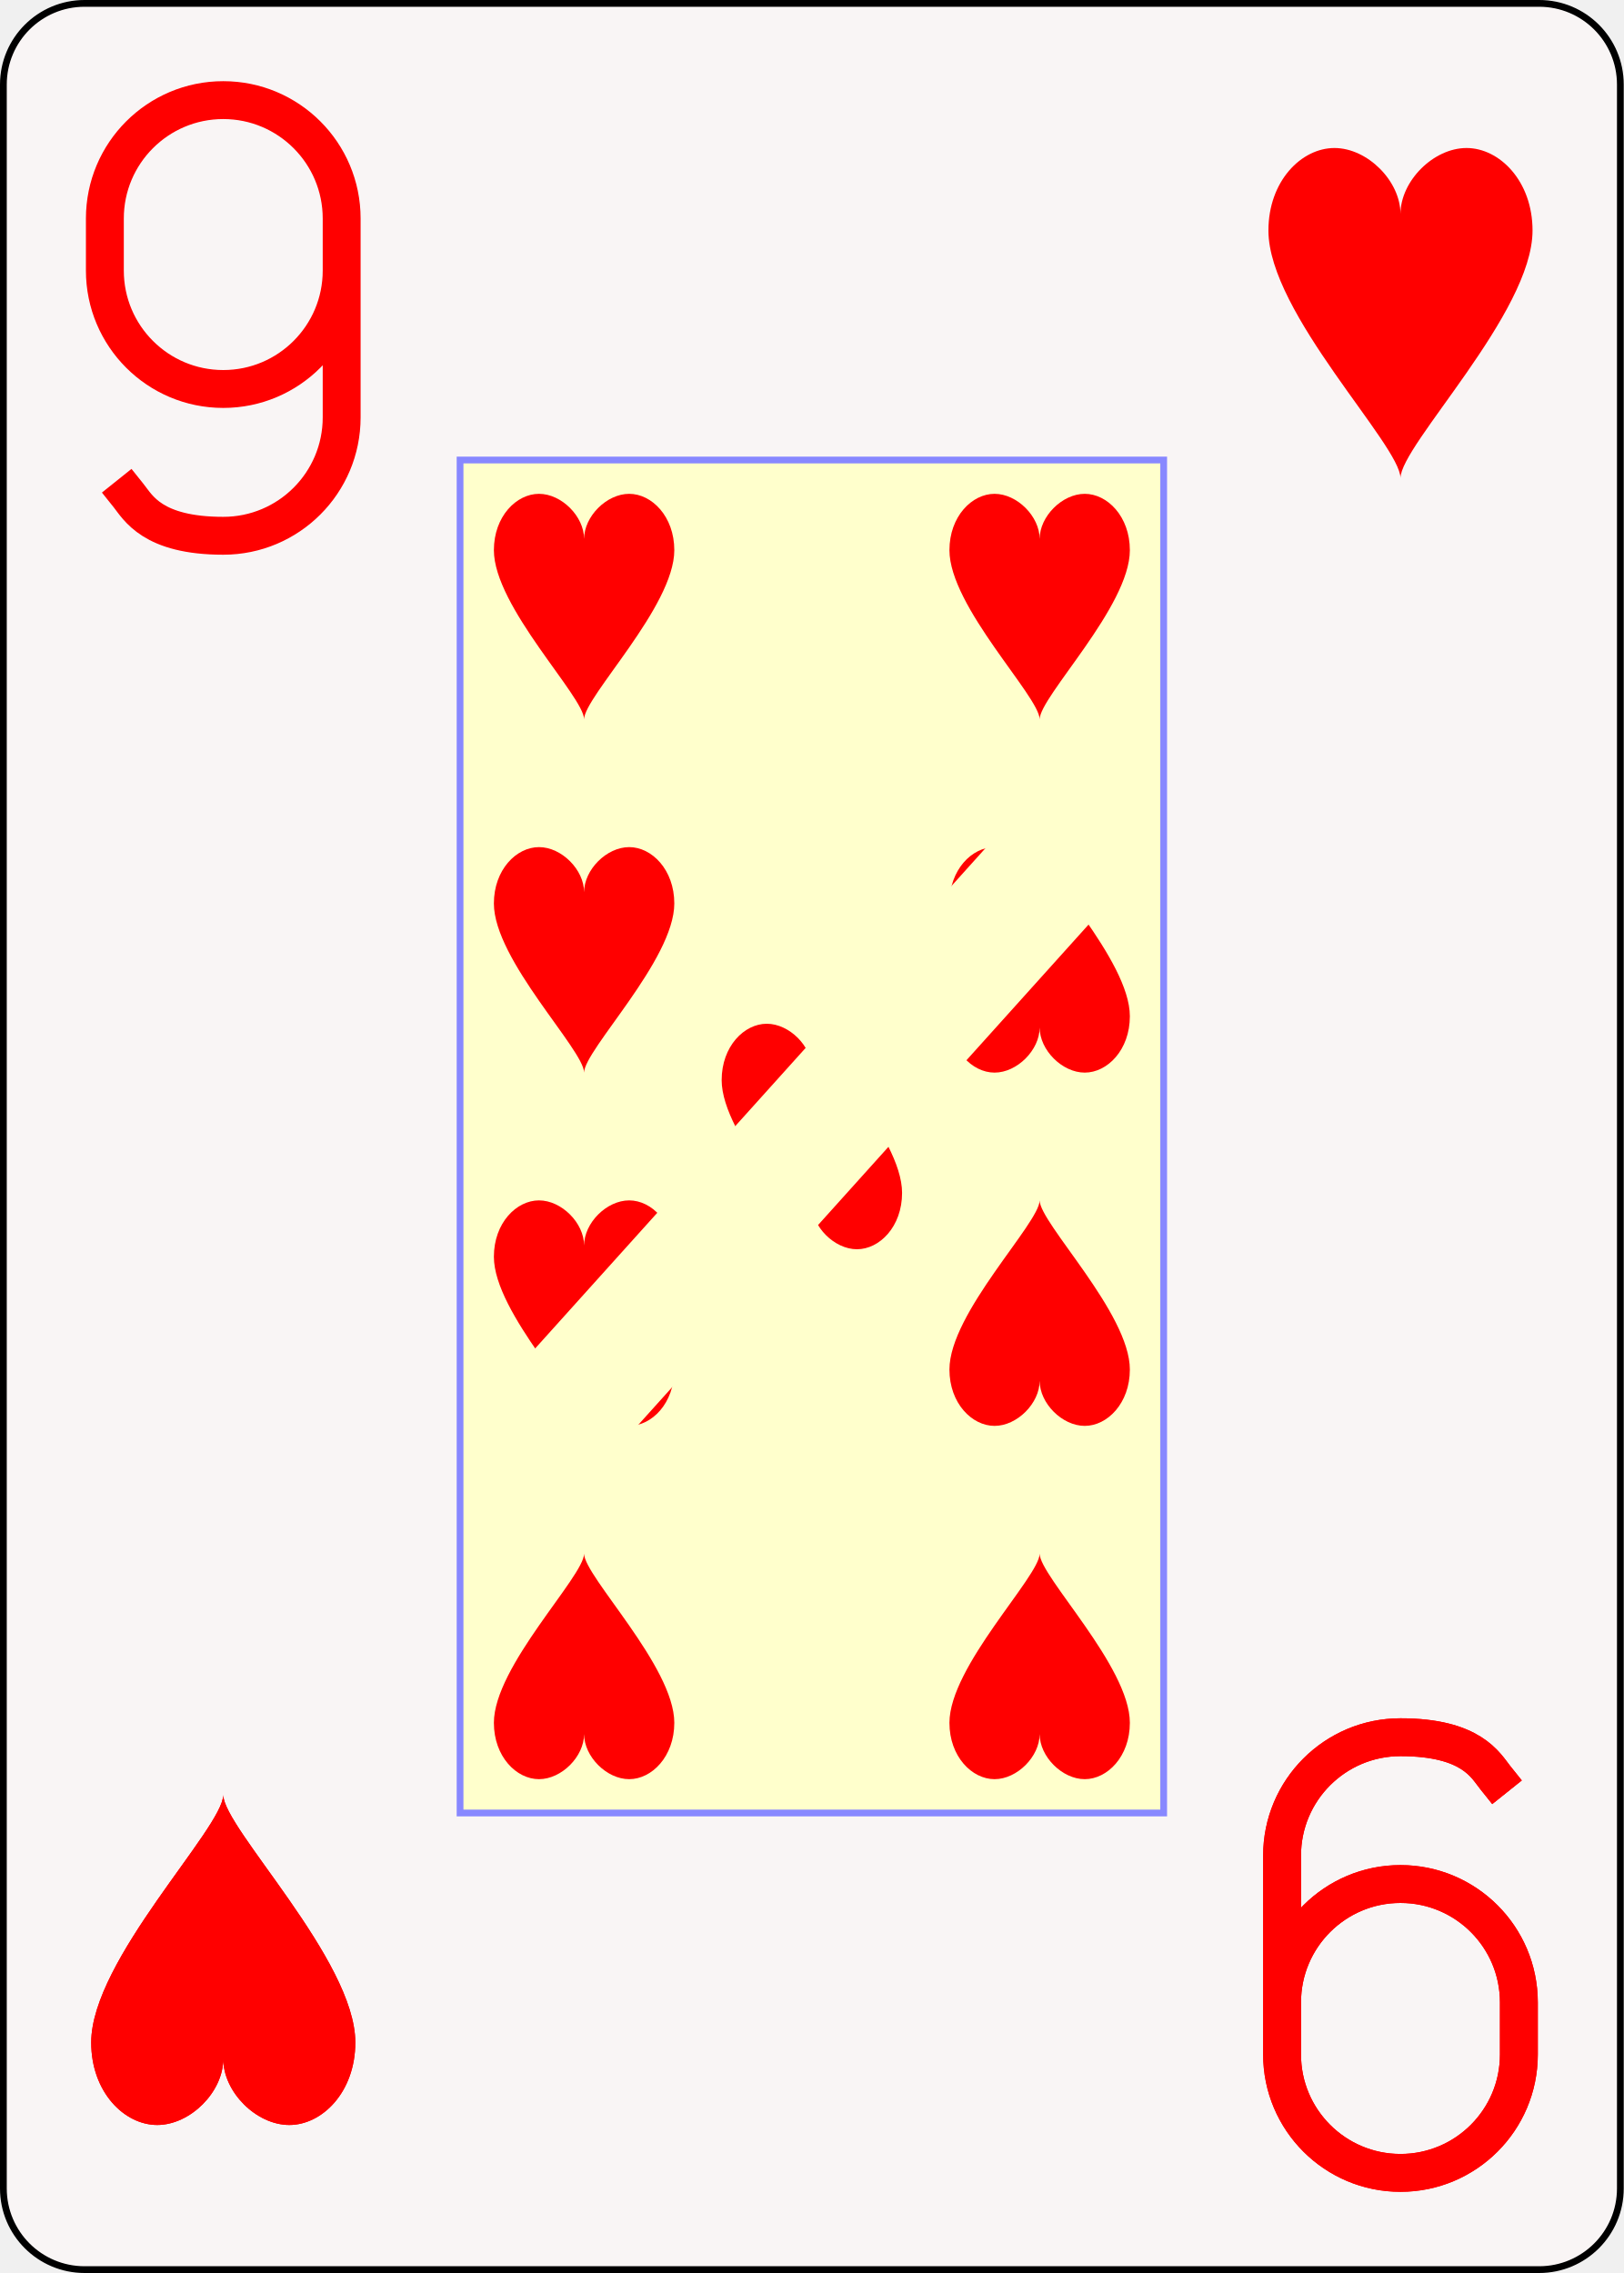
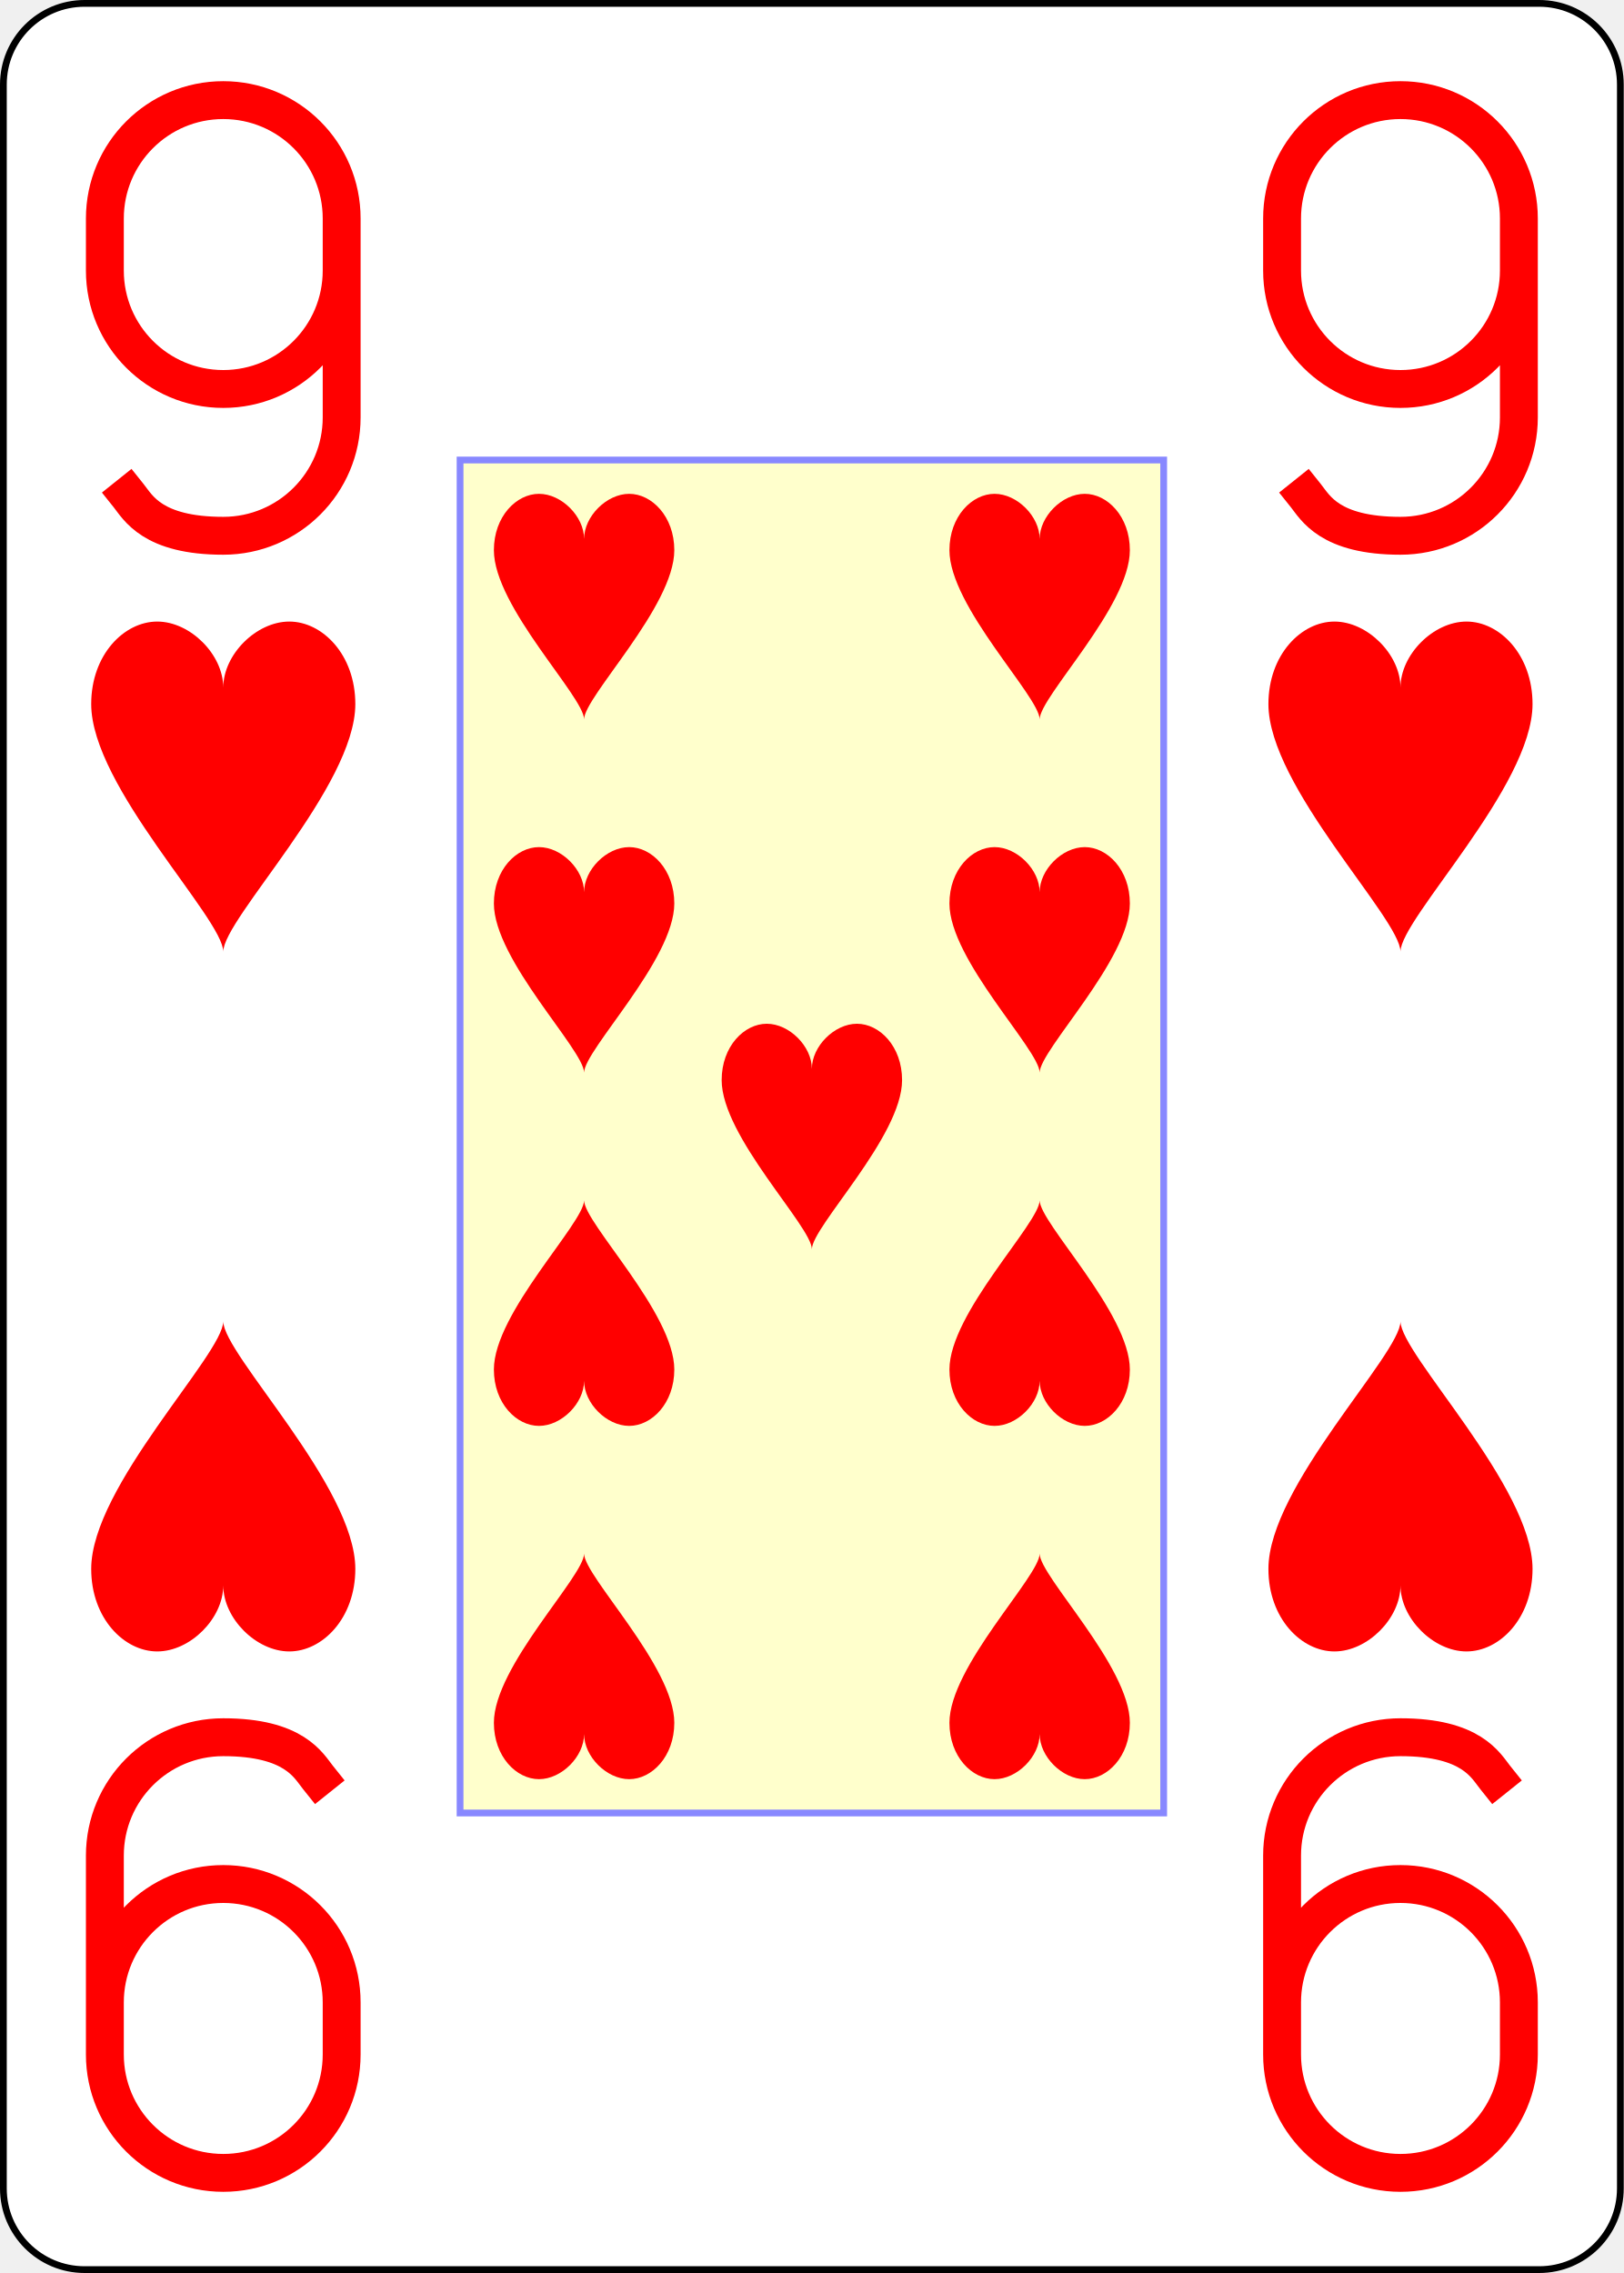
<svg xmlns="http://www.w3.org/2000/svg" xmlns:xlink="http://www.w3.org/1999/xlink" class="card" face="9H" height="3.5in" preserveAspectRatio="none" viewBox="-120 -168 240 336" width="2.5in">
-   <clipPath id="QH" clipPathUnits="objectBoundingBox">
-     <path d="M0 -0.103v1.2h0.58l-0.18 -0.5l0.18 -0.2l-0.18 -0.5z" />
-   </clipPath>
  <defs>
    <symbol id="SH9" viewBox="-600 -600 1200 1200" preserveAspectRatio="xMinYMid">
-       <rect x="-500" y="-500" width="1000" height="1000" opacity="0" />
      <path d="M0 -300C0 -400 100 -500 200 -500C300 -500 400 -400 400 -250C400 0 0 400 0 500C0 400 -400 0 -400 -250C-400 -400 -300 -500 -200 -500C-100 -500 0 -400 -0 -300Z" fill="red" />
    </symbol>
    <symbol id="VH9" viewBox="-500 -500 1000 1000" preserveAspectRatio="xMinYMid">
      <path d="M250 -100A250 250 0 0 1 -250 -100L-250 -210A250 250 0 0 1 250 -210L250 210A250 250 0 0 1 0 460C-150 460 -180 400 -200 375" stroke="red" stroke-width="80" stroke-linecap="square" stroke-miterlimit="1.5" fill="none" />
    </symbol>
    <rect id="XH9" width="104" height="200" x="-52" y="-100" />
  </defs>
-   <rect width="239" height="335" x="-119.5" y="-167.5" rx="12" ry="12" fill="#f9f5f5" stroke="black" />
+   <rect width="239" height="335" x="-119.5" y="-167.5" rx="12" ry="12" fill="white" stroke="black" />
  <use xlink:href="#XH9" width="104" height="200" stroke="#88f" fill="#FFC" />
  <use xlink:href="#VH9" height="70" width="70" x="-122" y="-156" />
-   <use xlink:href="#SH9" height="58.558" width="58.558" x="57.721" y="-151" />
-   <use xlink:href="#SH9" height="40" width="40" x="-53.667" y="-98.334" clip-path="url(#QH)" />
-   <use xlink:href="#SH9" height="40" width="40" x="13.667" y="-98.334" clip-path="url(#QH)" />
-   <use xlink:href="#SH9" height="40" width="40" x="-53.667" y="-46.111" clip-path="url(#QH)" />
-   <use xlink:href="#SH9" height="40" width="40" x="13.667" y="-46.111" clip-path="url(#QH)" />
-   <use xlink:href="#SH9" height="40" width="40" x="-53.667" y="58.334" clip-path="url(#QH)" />
-   <use xlink:href="#SH9" height="40" width="40" x="13.667" y="58.334" clip-path="url(#QH)" />
-   <use xlink:href="#SH9" height="40" width="40" x="-53.667" y="6.111" clip-path="url(#QH)" />
-   <use xlink:href="#SH9" height="40" width="40" x="13.667" y="6.111" clip-path="url(#QH)" />
-   <use xlink:href="#SH9" height="40" width="40" x="-20" y="-20" clip-path="url(#QH)" />
+   <use xlink:href="#VH9" height="70" width="70" x="52" y="-156" />
+   <use xlink:href="#SH9" height="58.558" width="58.558" x="-116.279" y="-81" />
+   <use xlink:href="#SH9" height="58.558" width="58.558" x="57.721" y="-81" />
+   <use xlink:href="#SH9" height="40" width="40" x="-53.667" y="-98.334" />
+   <use xlink:href="#SH9" height="40" width="40" x="13.667" y="-98.334" />
+   <use xlink:href="#SH9" height="40" width="40" x="-53.667" y="-46.111" />
+   <use xlink:href="#SH9" height="40" width="40" x="13.667" y="-46.111" />
+   <use xlink:href="#SH9" height="40" width="40" x="-20" y="-20" />
  <g transform="rotate(180)">
    <use xlink:href="#VH9" height="70" width="70" x="-122" y="-156" />
-     <use xlink:href="#SH9" height="58.558" width="58.558" x="57.721" y="-151" />
-     <use xlink:href="#VH9" height="70" width="70" x="-122" y="-156" />
-     <use xlink:href="#SH9" height="58.558" width="58.558" x="57.721" y="-151" />
-     <use xlink:href="#SH9" height="40" width="40" x="-53.667" y="-98.334" clip-path="url(#QH)" />
-     <use xlink:href="#SH9" height="40" width="40" x="13.667" y="-98.334" clip-path="url(#QH)" />
-     <use xlink:href="#SH9" height="40" width="40" x="-53.667" y="-46.111" clip-path="url(#QH)" />
-     <use xlink:href="#SH9" height="40" width="40" x="13.667" y="-46.111" clip-path="url(#QH)" />
-     <use xlink:href="#SH9" height="40" width="40" x="-53.667" y="58.334" clip-path="url(#QH)" />
-     <use xlink:href="#SH9" height="40" width="40" x="13.667" y="58.334" clip-path="url(#QH)" />
-     <use xlink:href="#SH9" height="40" width="40" x="-53.667" y="6.111" clip-path="url(#QH)" />
-     <use xlink:href="#SH9" height="40" width="40" x="13.667" y="6.111" clip-path="url(#QH)" />
-     <use xlink:href="#SH9" height="40" width="40" x="-20" y="-20" clip-path="url(#QH)" />
+     <use xlink:href="#VH9" height="70" width="70" x="52" y="-156" />
+     <use xlink:href="#SH9" height="58.558" width="58.558" x="-116.279" y="-81" />
+     <use xlink:href="#SH9" height="58.558" width="58.558" x="57.721" y="-81" />
+     <use xlink:href="#SH9" height="40" width="40" x="-53.667" y="-98.334" />
+     <use xlink:href="#SH9" height="40" width="40" x="13.667" y="-98.334" />
+     <use xlink:href="#SH9" height="40" width="40" x="-53.667" y="-46.111" />
+     <use xlink:href="#SH9" height="40" width="40" x="13.667" y="-46.111" />
  </g>
</svg>
